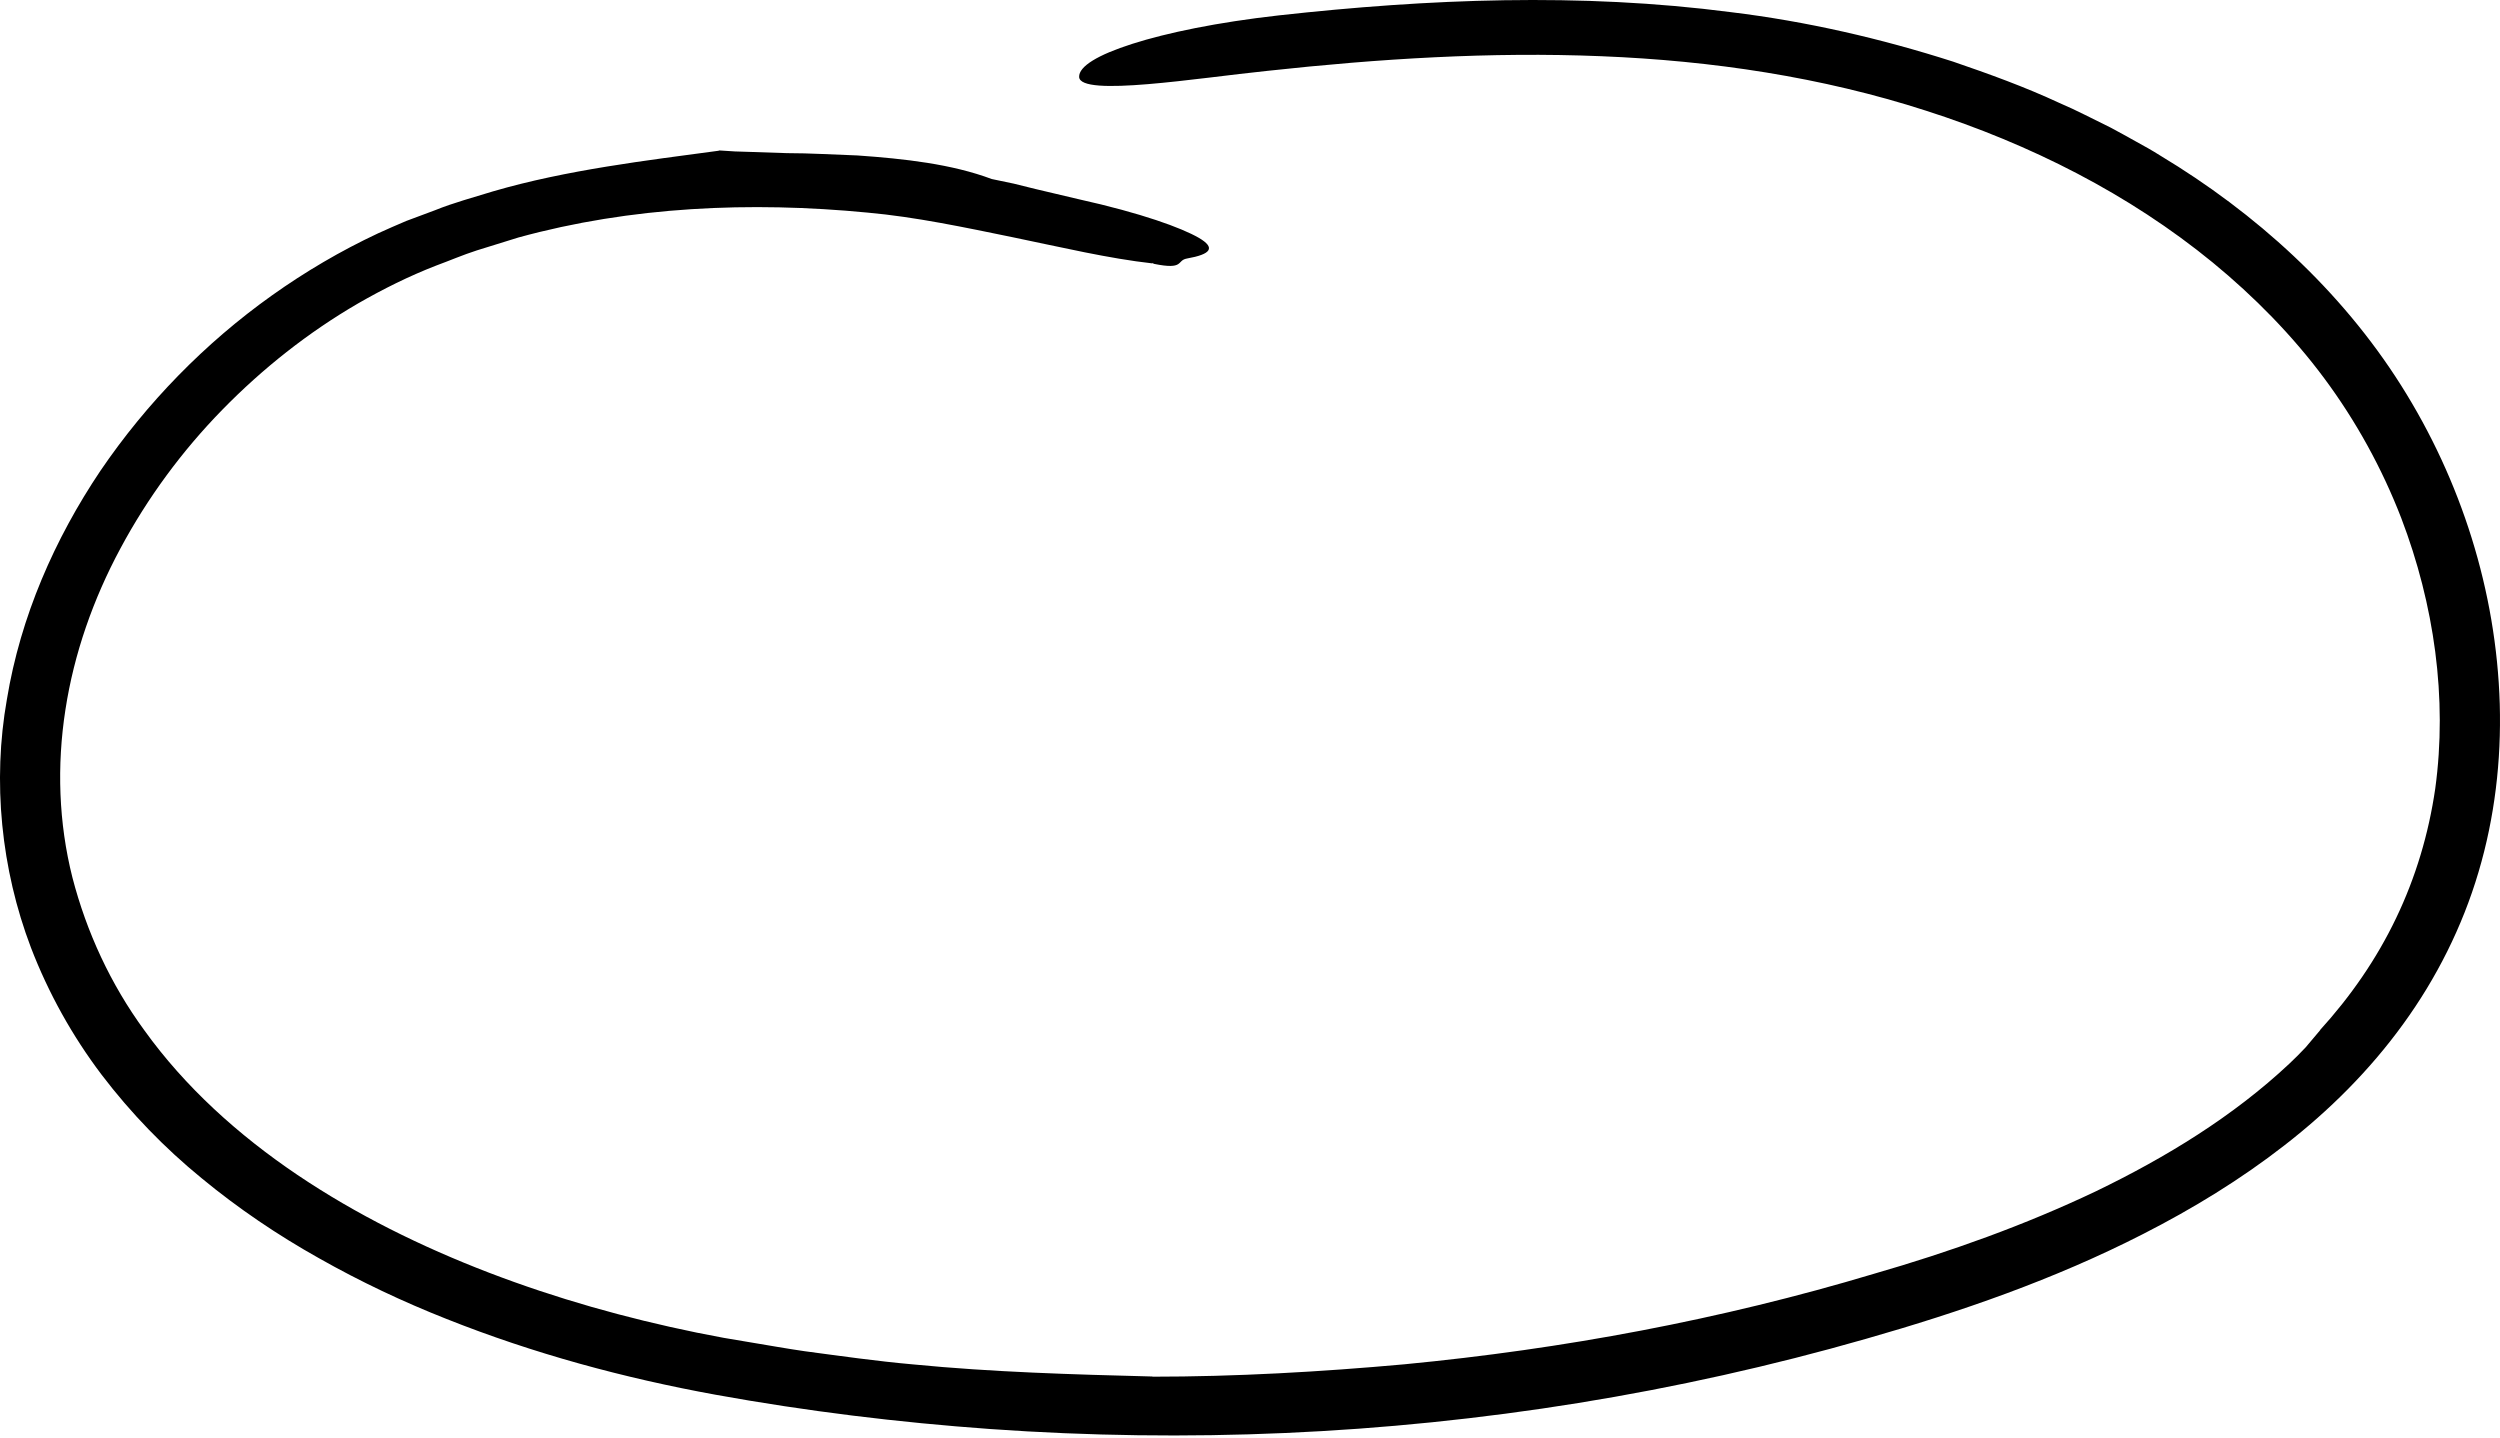
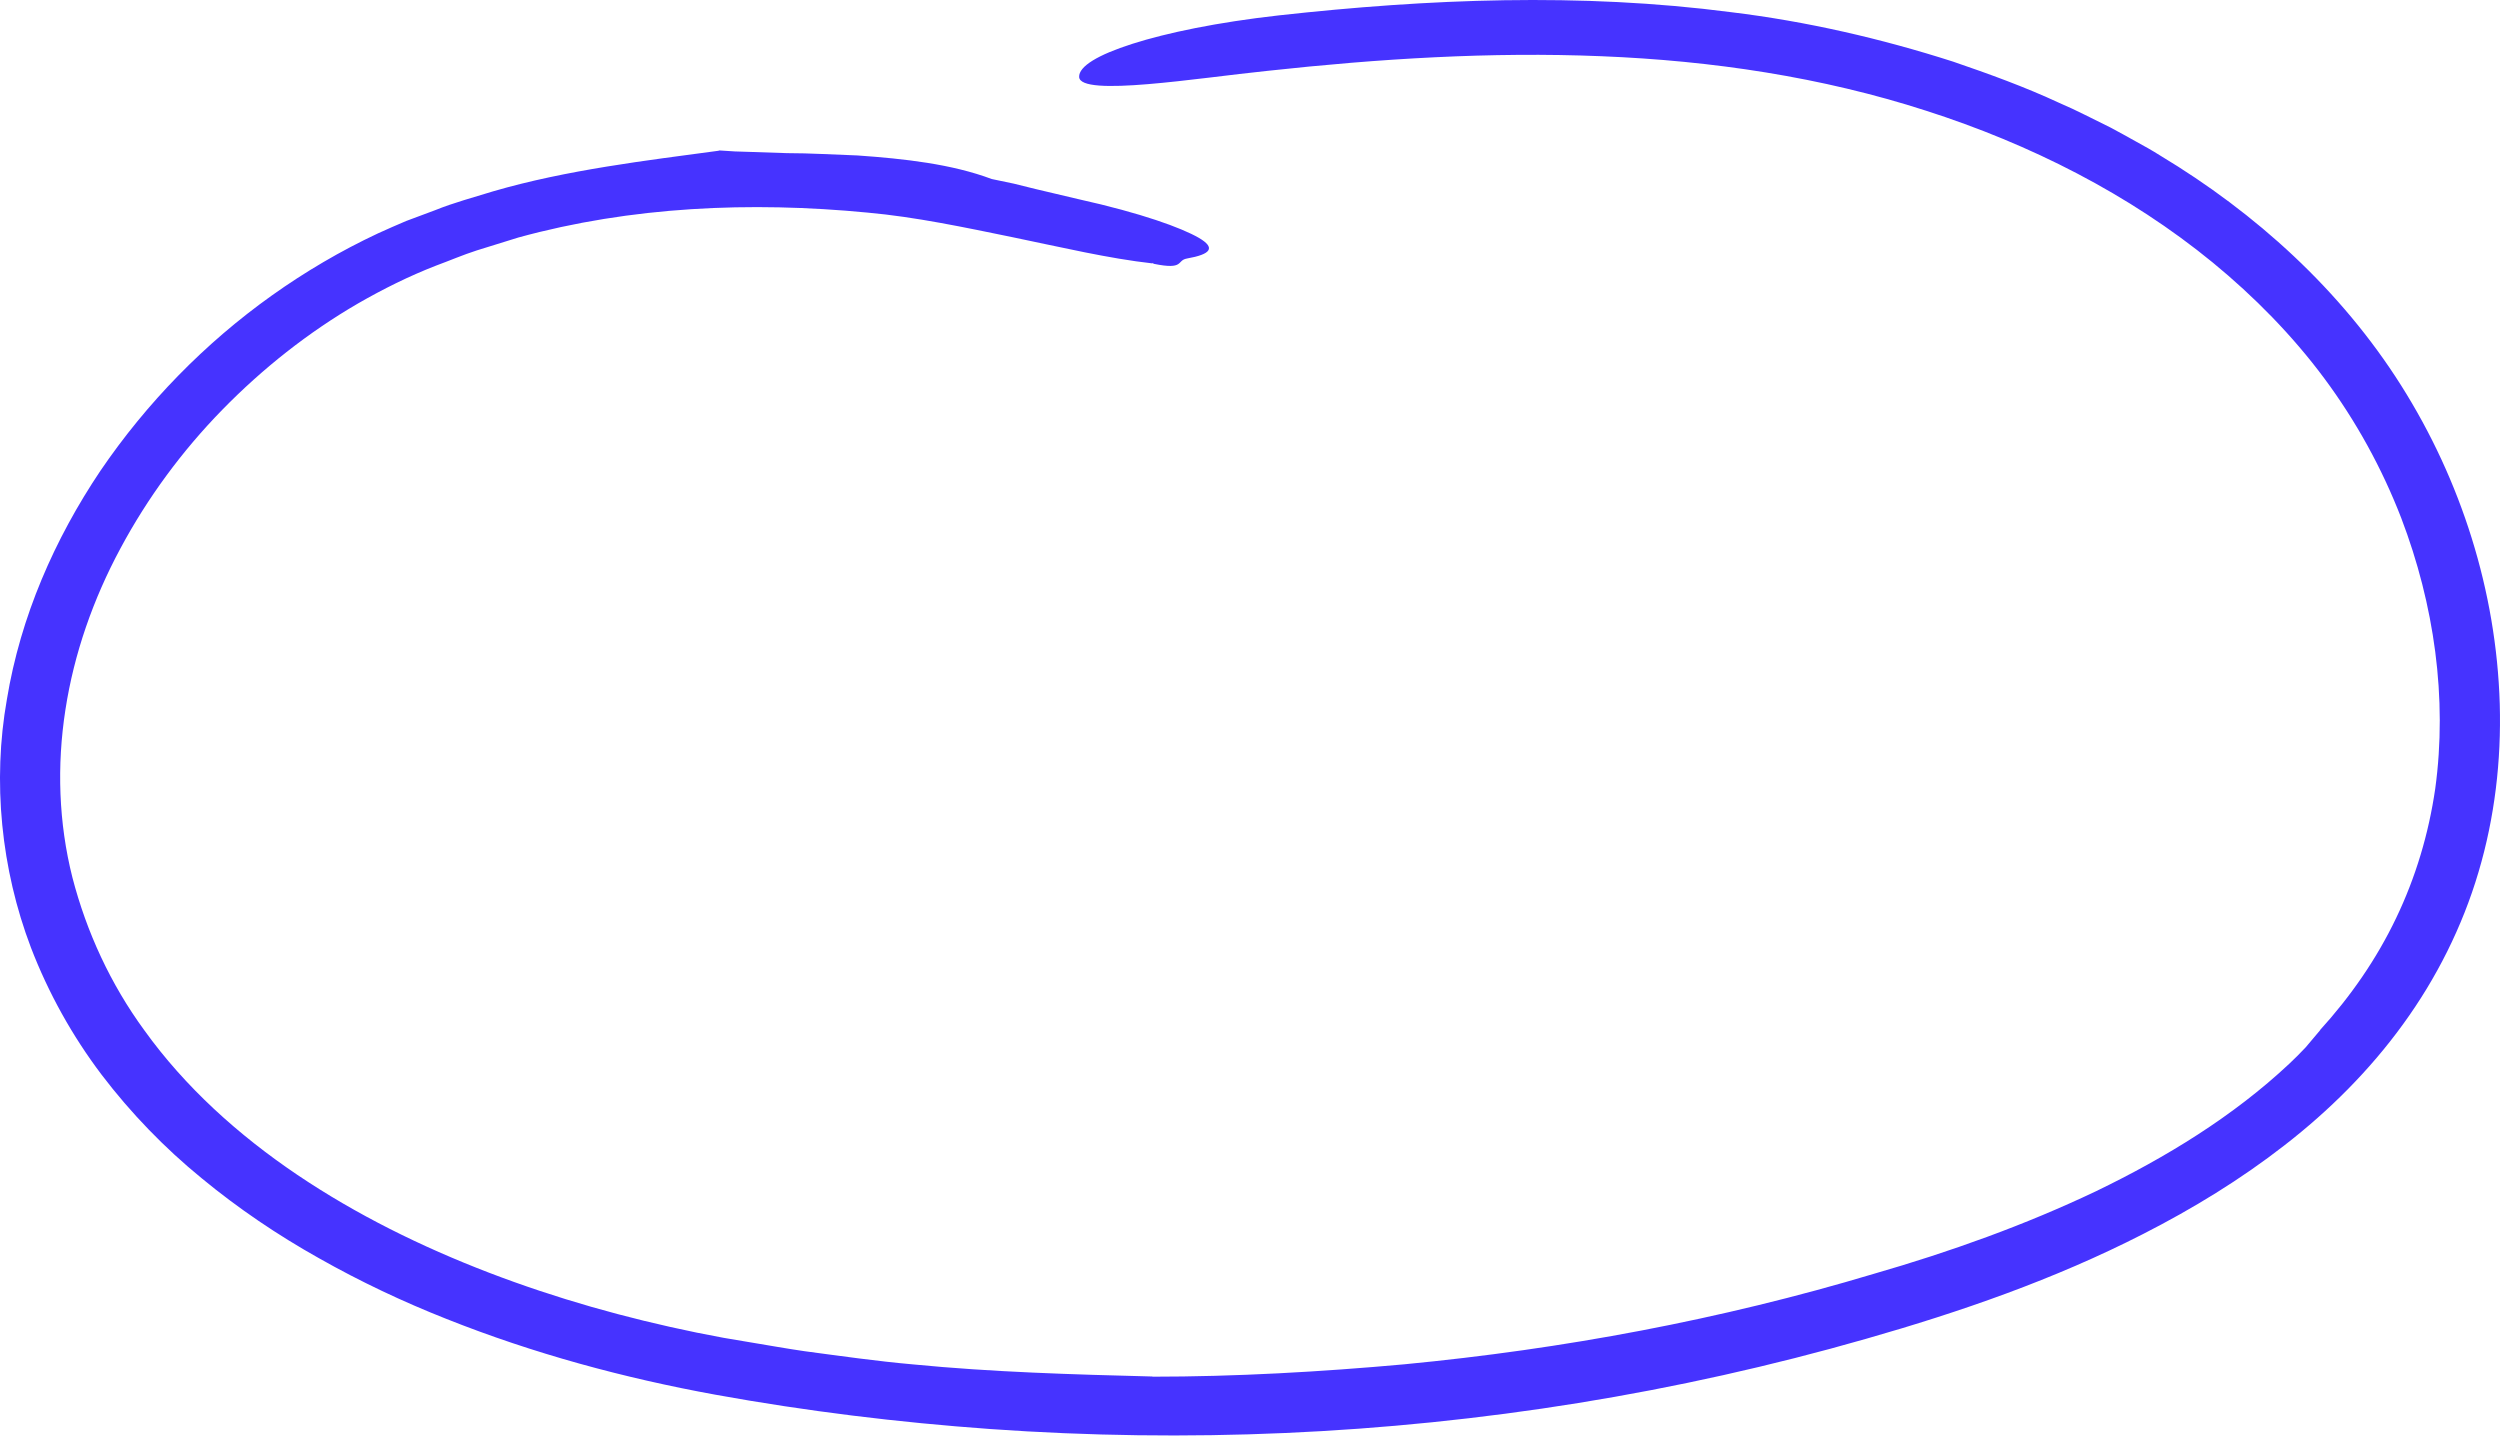
<svg xmlns="http://www.w3.org/2000/svg" width="327" height="188" viewBox="0 0 327 188" fill="none">
-   <path d="M150.622 180.072C161.675 180.072 172.704 179.442 183.686 178.451C204.466 176.457 225.083 172.62 245.066 166.625C255.099 163.733 264.862 160.234 274.133 155.826C283.357 151.371 292.124 145.995 299.426 139.149C300.164 138.449 300.891 137.738 301.583 136.991L303.54 134.671L303.411 134.787C307.443 130.367 310.865 125.422 313.409 120.093C315.964 114.775 317.675 109.048 318.53 103.147C320.148 91.322 318.39 79.041 314.088 67.775C311.568 61.256 308.169 55.075 304.009 49.477C299.86 43.891 294.867 38.806 289.428 34.34C278.493 25.383 265.554 18.852 251.923 14.479C238.268 10.07 223.934 7.936 209.448 7.353C194.961 6.758 180.369 7.679 165.812 9.265C156.705 10.198 141.281 12.717 141.152 10.07C141.093 8.694 143.578 7.178 148.114 5.732C152.638 4.286 159.202 2.921 167.265 2.012C186.768 -0.146 206.705 -0.974 226.419 1.592C236.288 2.793 246.016 5.032 255.474 8.064C260.174 9.674 264.85 11.364 269.363 13.464C271.648 14.432 273.84 15.61 276.079 16.694C277.18 17.266 278.259 17.895 279.349 18.49C280.439 19.085 281.529 19.692 282.572 20.356C295.031 27.855 306.165 37.908 314.065 50.41C321.918 62.842 326.524 77.315 326.969 92.091C327.18 99.474 326.313 106.926 324.191 114.063C322.082 121.212 318.671 127.988 314.311 133.982C309.951 140 304.653 145.272 298.852 149.773C293.062 154.287 286.803 158.1 280.333 161.401C268.718 167.348 256.423 171.594 244.082 175.116C231.717 178.661 219.14 181.46 206.447 183.513C181.06 187.618 155.193 188.737 129.537 186.918C117.488 186.055 105.475 184.585 93.579 182.428C81.612 180.247 69.786 177.051 58.394 172.515C52.697 170.264 47.118 167.628 41.739 164.584C36.347 161.564 31.178 158.077 26.361 154.1C21.521 150.146 17.114 145.598 13.281 140.56C9.46 135.51 6.331 129.889 4.045 123.941C0.143 113.678 -1.006 102.226 0.904 91.462C2.686 80.639 7.151 70.493 13.14 61.571C19.2 52.672 26.807 44.882 35.55 38.654C39.922 35.541 44.563 32.812 49.439 30.526C50.658 29.966 51.9 29.43 53.131 28.905L56.882 27.505C59.355 26.502 61.933 25.826 64.477 25.033C74.134 22.211 84.694 20.974 94.106 19.703L93.942 19.668C95.395 19.785 96.86 19.855 98.361 19.878C99.849 19.925 101.361 19.983 102.896 20.03C105.955 20.03 109.05 20.228 112.156 20.333C118.321 20.765 124.486 21.453 129.736 23.423H129.748C130.697 23.622 131.647 23.82 132.596 24.018L135.421 24.718C137.308 25.161 139.171 25.604 141 26.036C149.403 27.902 154.525 29.803 156.787 31.097C159.049 32.415 158.416 33.255 155.252 33.815C153.857 34.06 154.959 35.331 150.95 34.514C150.939 34.514 150.669 34.374 150.669 34.374L150.763 34.456C145.02 33.815 138.89 32.357 132.561 31.051C126.244 29.756 119.739 28.368 113.468 27.808C98.126 26.327 82.549 27.015 67.817 31.062L62.367 32.753C60.55 33.336 58.804 34.094 57.022 34.748C53.483 36.124 50.119 37.803 46.849 39.681C40.32 43.471 34.343 48.206 29.069 53.606C23.794 59.005 19.282 65.14 15.742 71.752C12.191 78.353 9.683 85.502 8.558 92.826C7.421 100.138 7.667 107.637 9.472 114.775C11.324 121.924 14.477 128.746 18.872 134.752C24.205 142.181 31.167 148.456 38.891 153.669C46.626 158.882 55.112 163.068 63.914 166.45C72.728 169.833 81.87 172.41 91.152 174.311L94.645 174.987L98.173 175.582C100.529 175.967 102.873 176.398 105.229 176.736C109.952 177.366 114.675 178.043 119.422 178.463C129.807 179.477 140.25 179.78 150.822 180.049L150.622 180.072Z" fill="black" />
+   <path d="M150.622 180.072C161.675 180.072 172.704 179.442 183.686 178.451C204.466 176.457 225.083 172.62 245.066 166.625C255.099 163.733 264.862 160.234 274.133 155.826C283.357 151.371 292.124 145.995 299.426 139.149C300.164 138.449 300.891 137.738 301.583 136.991L303.54 134.671L303.411 134.787C307.443 130.367 310.865 125.422 313.409 120.093C315.964 114.775 317.675 109.048 318.53 103.147C320.148 91.322 318.39 79.041 314.088 67.775C311.568 61.256 308.169 55.075 304.009 49.477C299.86 43.891 294.867 38.806 289.428 34.34C278.493 25.383 265.554 18.852 251.923 14.479C238.268 10.07 223.934 7.936 209.448 7.353C194.961 6.758 180.369 7.679 165.812 9.265C156.705 10.198 141.281 12.717 141.152 10.07C141.093 8.694 143.578 7.178 148.114 5.732C152.638 4.286 159.202 2.921 167.265 2.012C186.768 -0.146 206.705 -0.974 226.419 1.592C236.288 2.793 246.016 5.032 255.474 8.064C260.174 9.674 264.85 11.364 269.363 13.464C271.648 14.432 273.84 15.61 276.079 16.694C277.18 17.266 278.259 17.895 279.349 18.49C280.439 19.085 281.529 19.692 282.572 20.356C295.031 27.855 306.165 37.908 314.065 50.41C321.918 62.842 326.524 77.315 326.969 92.091C327.18 99.474 326.313 106.926 324.191 114.063C322.082 121.212 318.671 127.988 314.311 133.982C309.951 140 304.653 145.272 298.852 149.773C293.062 154.287 286.803 158.1 280.333 161.401C268.718 167.348 256.423 171.594 244.082 175.116C231.717 178.661 219.14 181.46 206.447 183.513C181.06 187.618 155.193 188.737 129.537 186.918C117.488 186.055 105.475 184.585 93.579 182.428C81.612 180.247 69.786 177.051 58.394 172.515C52.697 170.264 47.118 167.628 41.739 164.584C36.347 161.564 31.178 158.077 26.361 154.1C21.521 150.146 17.114 145.598 13.281 140.56C9.46 135.51 6.331 129.889 4.045 123.941C0.143 113.678 -1.006 102.226 0.904 91.462C2.686 80.639 7.151 70.493 13.14 61.571C19.2 52.672 26.807 44.882 35.55 38.654C39.922 35.541 44.563 32.812 49.439 30.526C50.658 29.966 51.9 29.43 53.131 28.905L56.882 27.505C59.355 26.502 61.933 25.826 64.477 25.033C74.134 22.211 84.694 20.974 94.106 19.703L93.942 19.668C95.395 19.785 96.86 19.855 98.361 19.878C99.849 19.925 101.361 19.983 102.896 20.03C105.955 20.03 109.05 20.228 112.156 20.333C118.321 20.765 124.486 21.453 129.736 23.423H129.748C130.697 23.622 131.647 23.82 132.596 24.018L135.421 24.718C137.308 25.161 139.171 25.604 141 26.036C149.403 27.902 154.525 29.803 156.787 31.097C159.049 32.415 158.416 33.255 155.252 33.815C153.857 34.06 154.959 35.331 150.95 34.514C150.939 34.514 150.669 34.374 150.669 34.374L150.763 34.456C145.02 33.815 138.89 32.357 132.561 31.051C126.244 29.756 119.739 28.368 113.468 27.808C98.126 26.327 82.549 27.015 67.817 31.062L62.367 32.753C60.55 33.336 58.804 34.094 57.022 34.748C53.483 36.124 50.119 37.803 46.849 39.681C40.32 43.471 34.343 48.206 29.069 53.606C23.794 59.005 19.282 65.14 15.742 71.752C12.191 78.353 9.683 85.502 8.558 92.826C7.421 100.138 7.667 107.637 9.472 114.775C11.324 121.924 14.477 128.746 18.872 134.752C24.205 142.181 31.167 148.456 38.891 153.669C46.626 158.882 55.112 163.068 63.914 166.45C72.728 169.833 81.87 172.41 91.152 174.311L94.645 174.987L98.173 175.582C100.529 175.967 102.873 176.398 105.229 176.736C109.952 177.366 114.675 178.043 119.422 178.463C129.807 179.477 140.25 179.78 150.822 180.049L150.622 180.072Z" fill="#4633FF" />
</svg>
